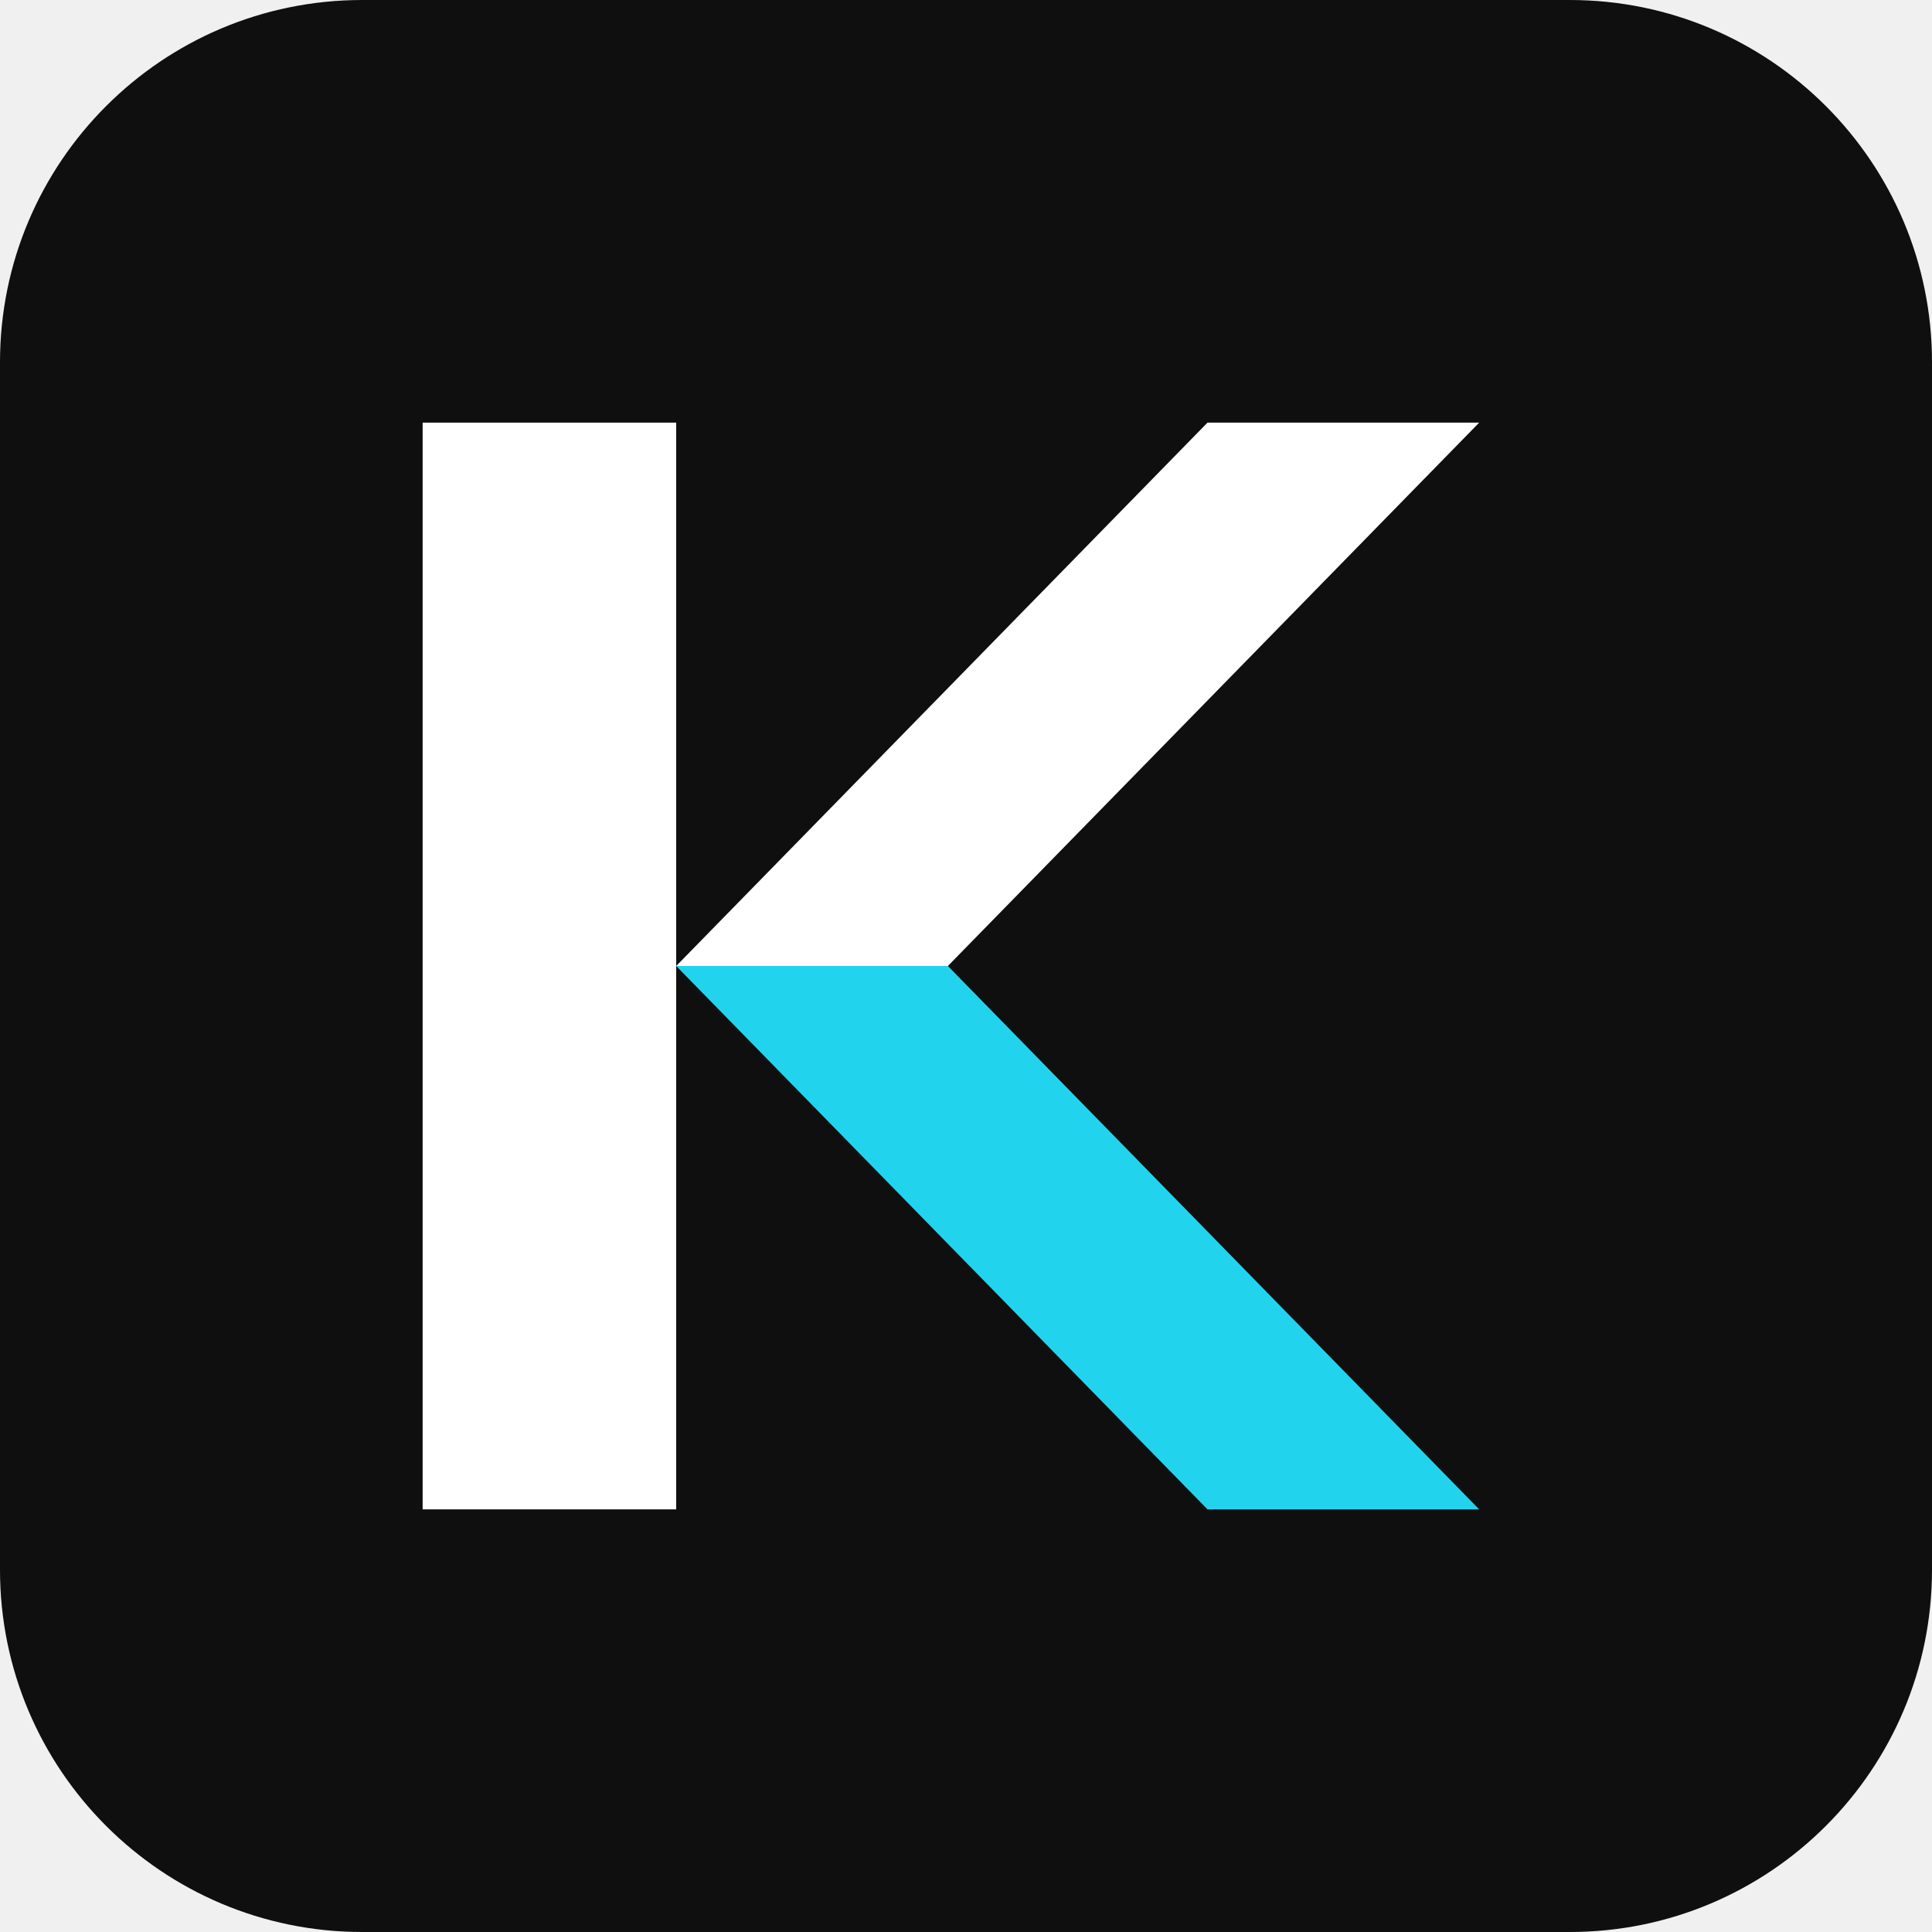
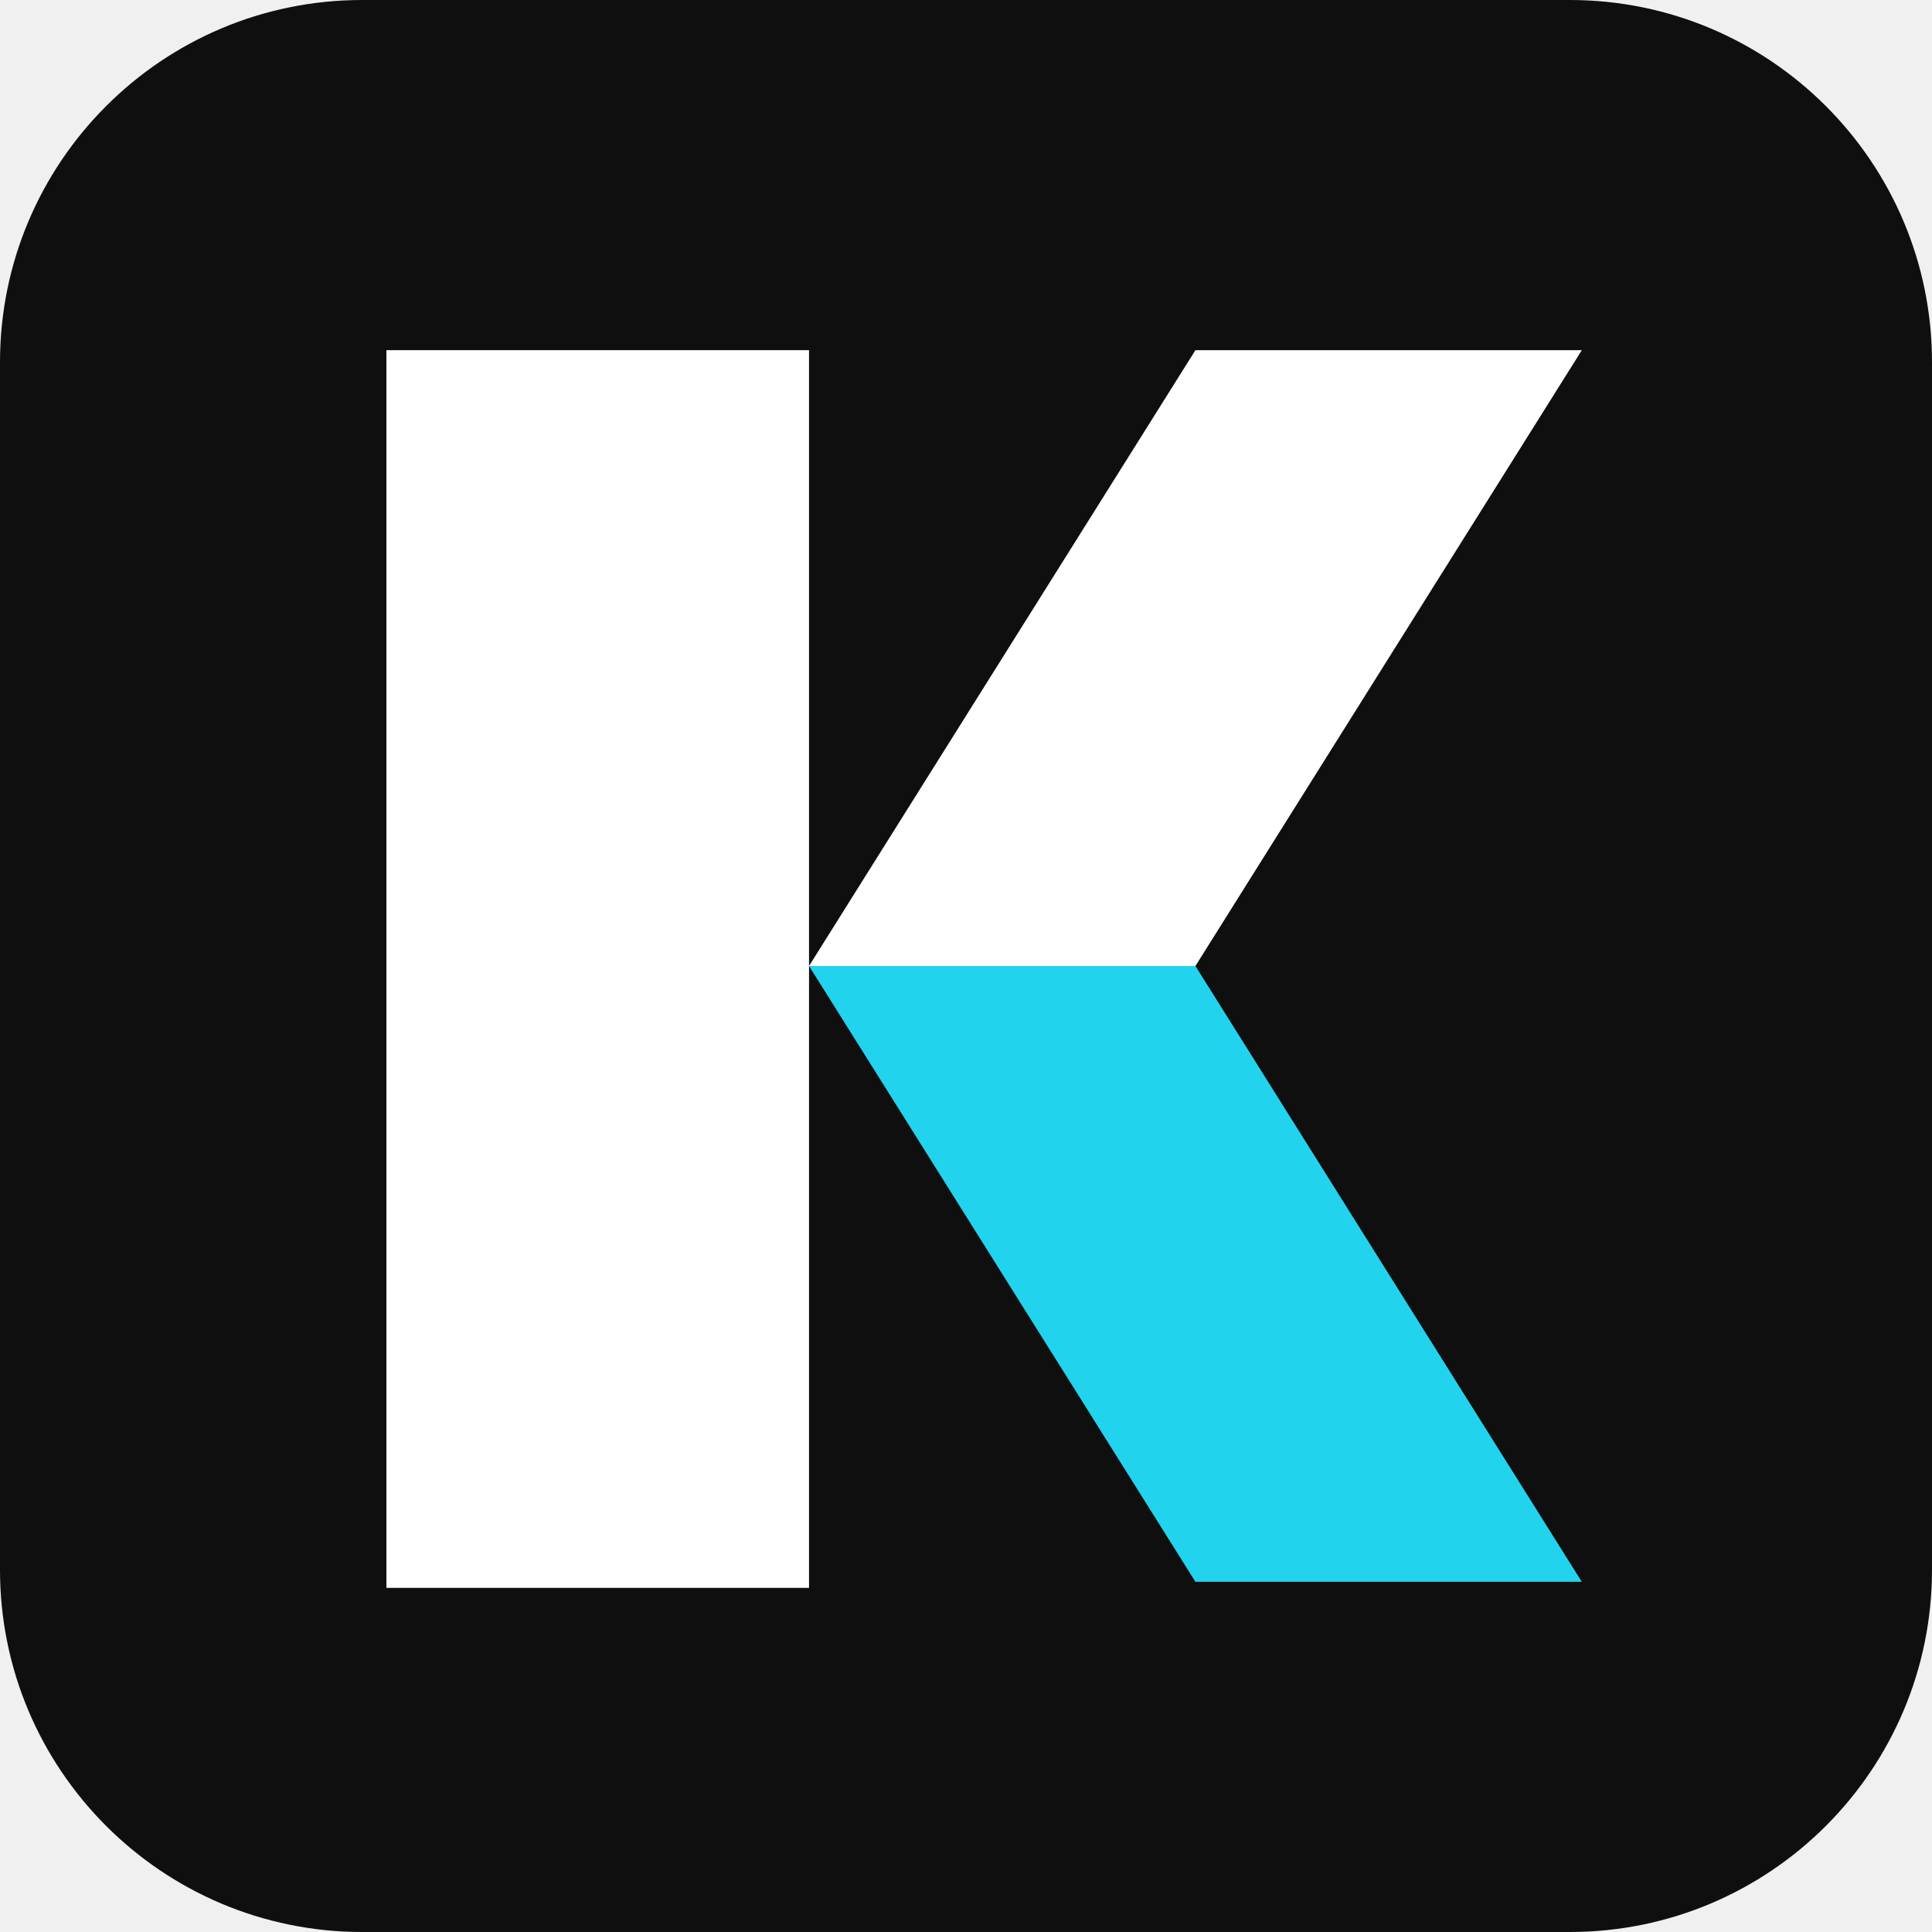
<svg xmlns="http://www.w3.org/2000/svg" viewBox="0 0 32 32" width="32" height="32">
  <rect width="32" height="32" fill="#0f0f0f" rx="6" />
-   <rect x="7" y="7" width="4.2" height="18" fill="#ffffff" />
-   <polygon points="11.2,16 15.7,16 24.5,7 20,7" fill="#ffffff" />
-   <polygon points="11.2,16 15.7,16 24.5,25 20,25" fill="#22d3ee" />
+   <rect x="6.4" y="5.8" width="7" height="20.5" fill="#ffffff" />
+   <polygon points="13.4,16 19.8,16 26.2,5.8 19.8,5.8" fill="#ffffff" />
+   <polygon points="13.4,16 19.8,16 26.2,26.2 19.8,26.2" fill="#22d3ee" />
</svg>
